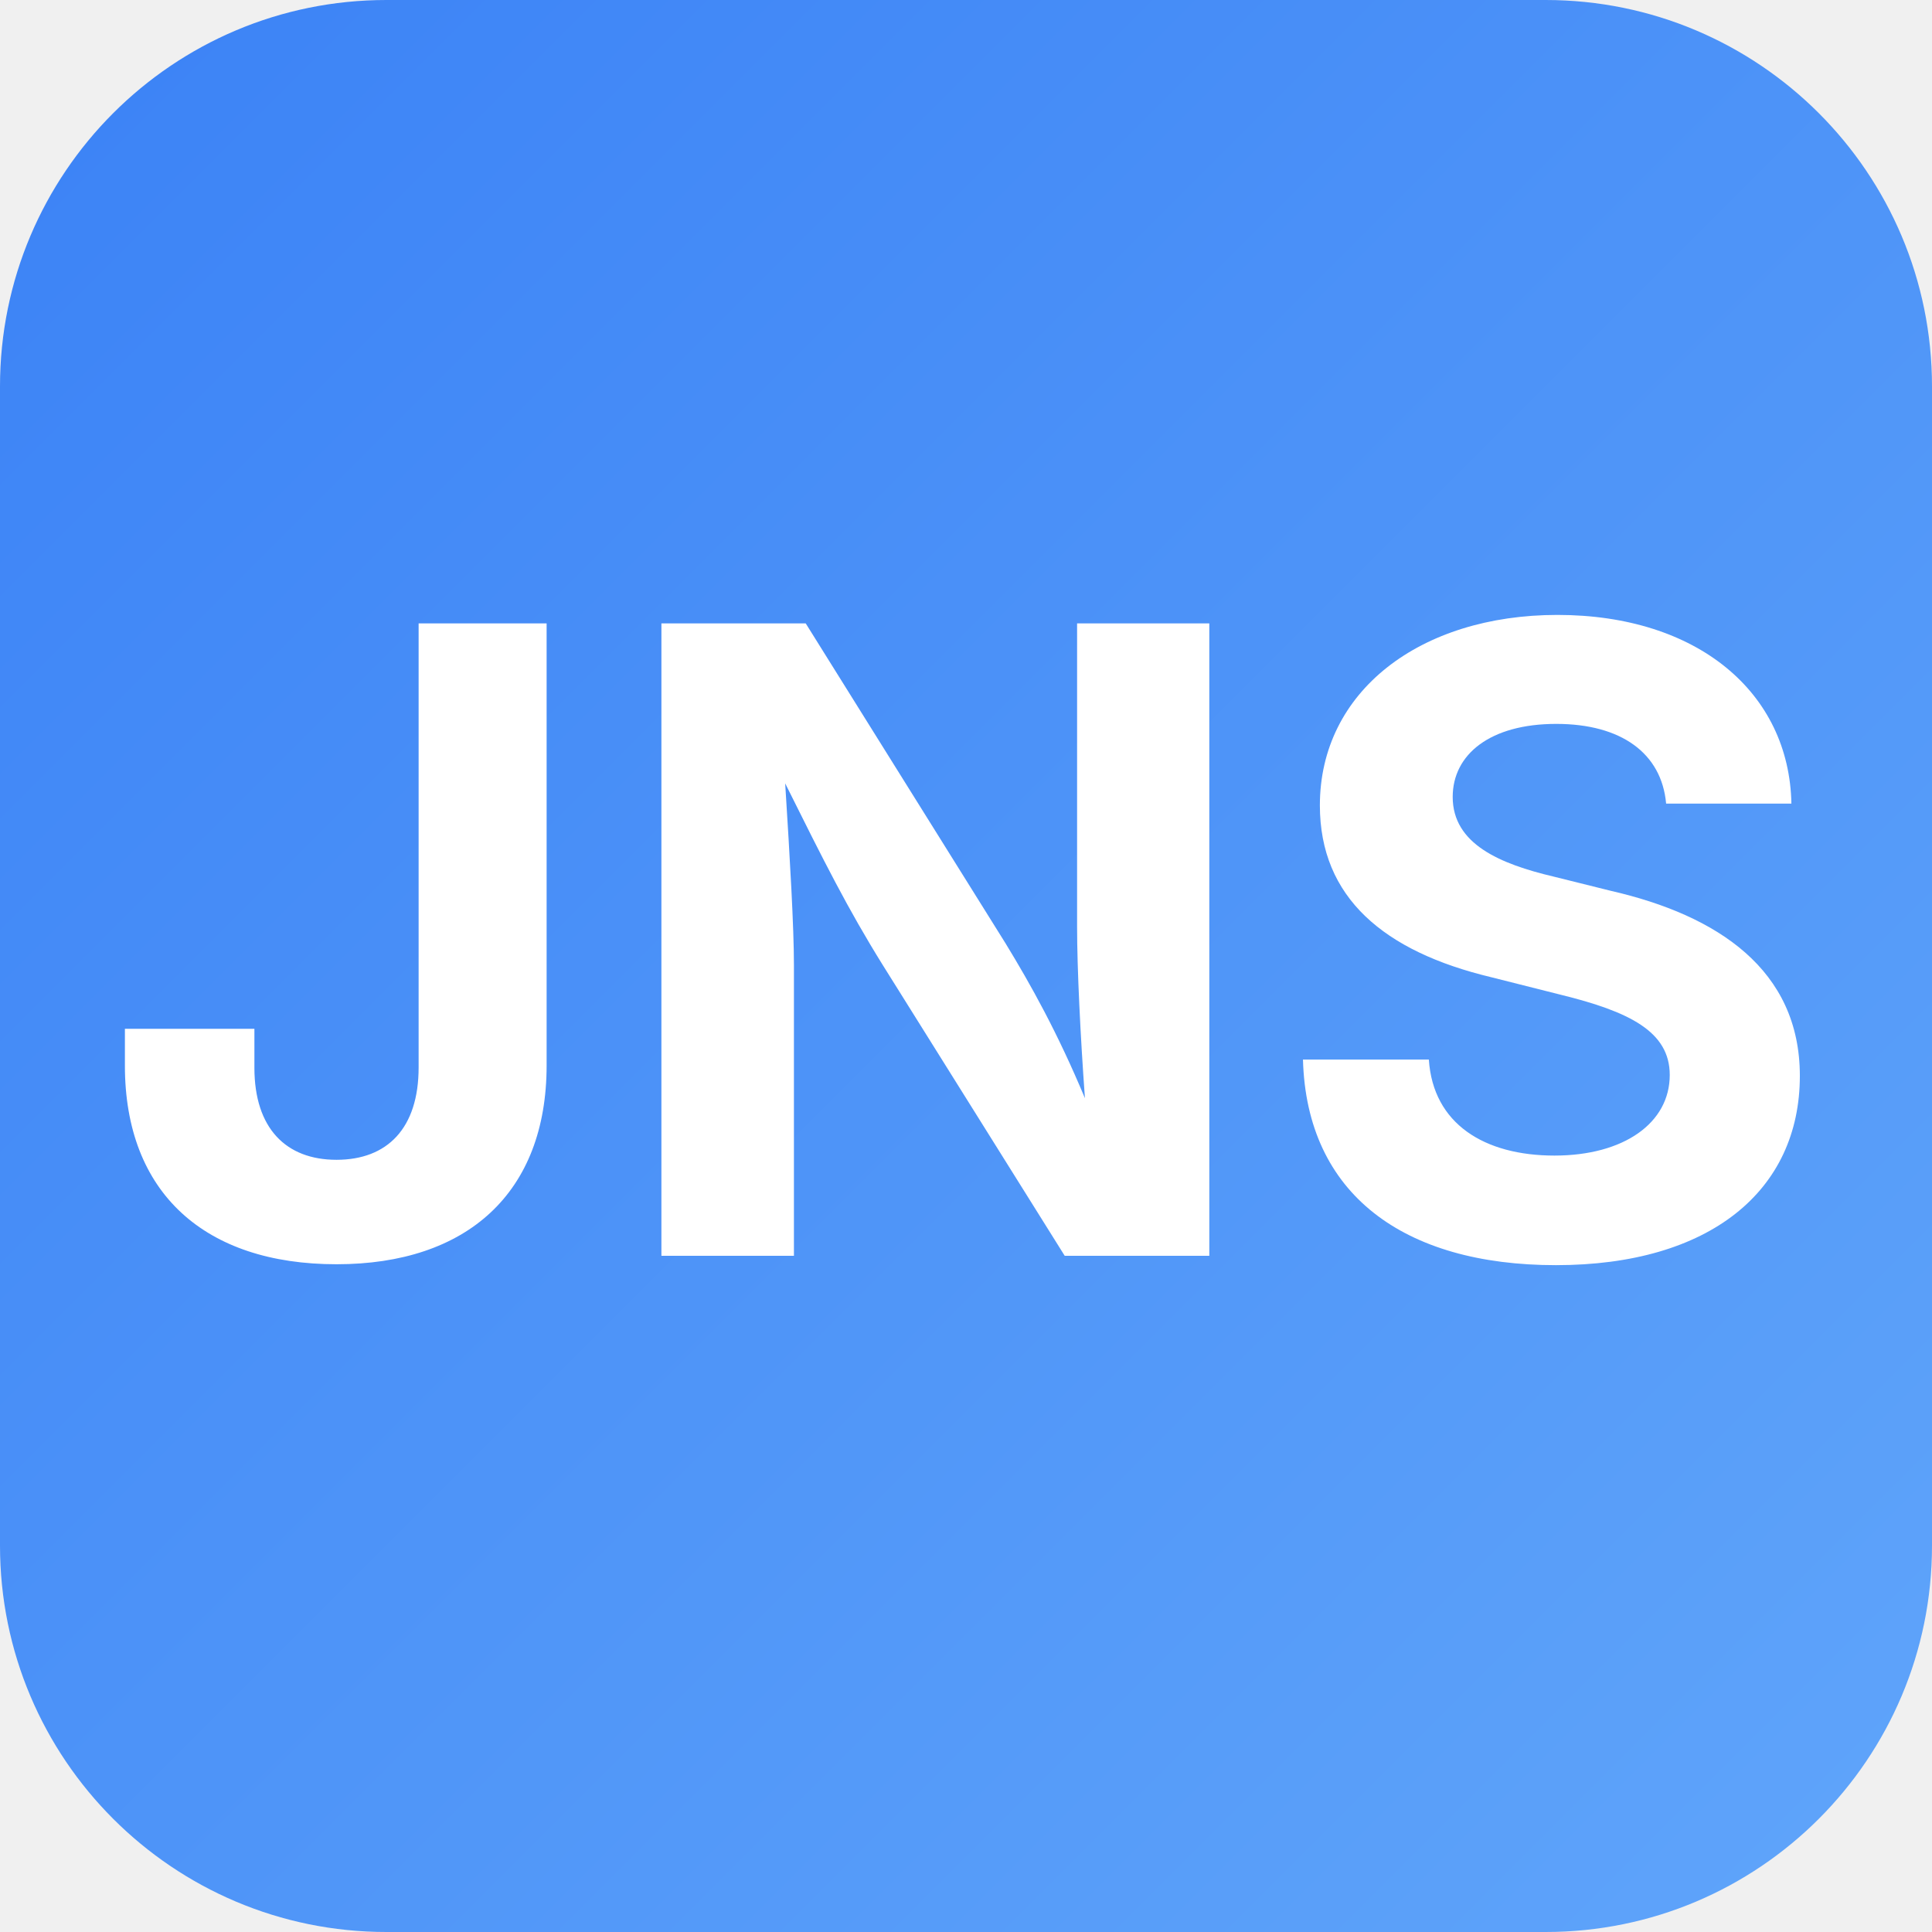
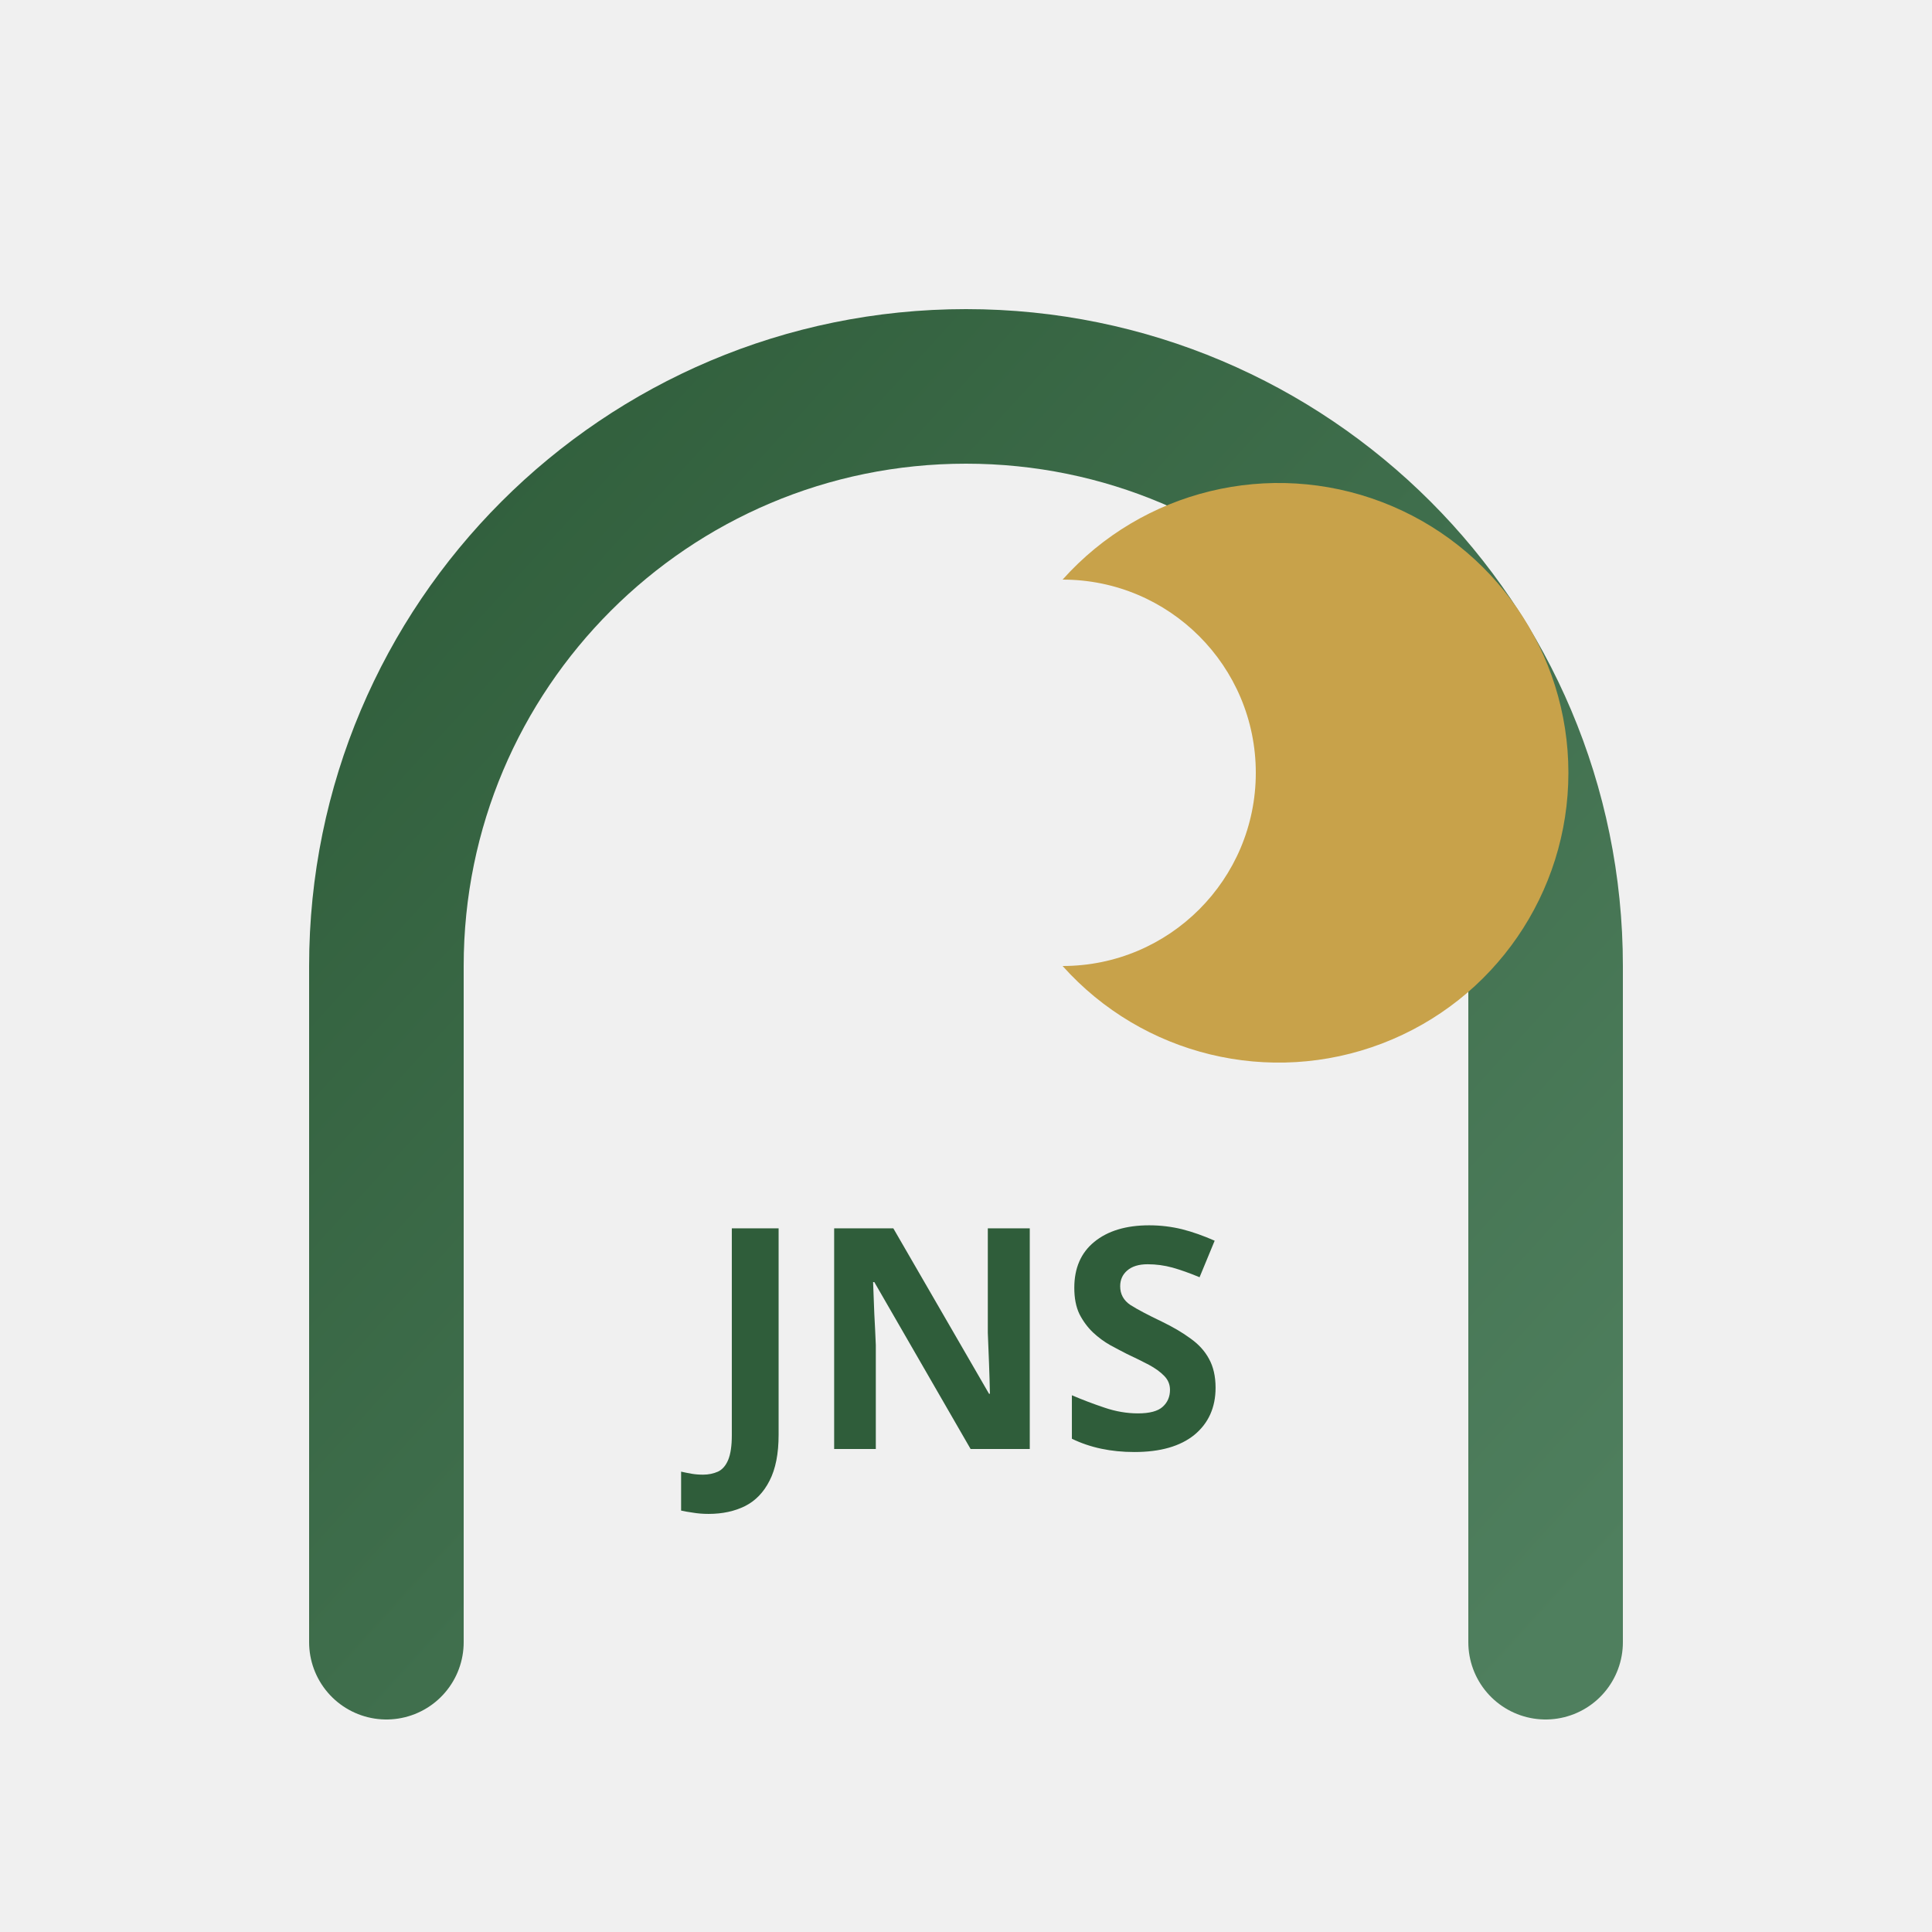
<svg xmlns="http://www.w3.org/2000/svg" viewBox="0 0 100 100">
  <defs>
-     <linearGradient id="grad" x1="0%" y1="0%" x2="100%" y2="100%">
-       <stop offset="0%" style="stop-color:#3B82F6" />
-       <stop offset="100%" style="stop-color:#60A5FA" />
+     <linearGradient id="brandGrad" x1="0%" y1="0%" x2="100%" y2="100%">
+       <stop offset="0%" style="stop-color:#2F5D3A" />
+       <stop offset="100%" style="stop-color:#4F7F5E" />
    </linearGradient>
  </defs>
-   <rect width="100" height="100" rx="20" fill="url(#grad)" />
-   <text x="50" y="65" font-family="Inter, sans-serif" font-size="45" font-weight="700" fill="white" text-anchor="middle">JNS</text>
+   <path d="M20,85 L20,50 A30,30 0 0,1 80,50 L80,85" fill="none" stroke="url(#brandGrad)" stroke-width="8" stroke-linecap="round" />
+   <path d="M55,30 A15,15 0 1,1 55,50 A10,10 0 1,0 55,30" fill="#C8A24A" />
+   <text x="50" y="75" font-family="Poppins, sans-serif" font-size="16" font-weight="700" fill="#2F5D3A" text-anchor="middle">JNS</text>
</svg>
